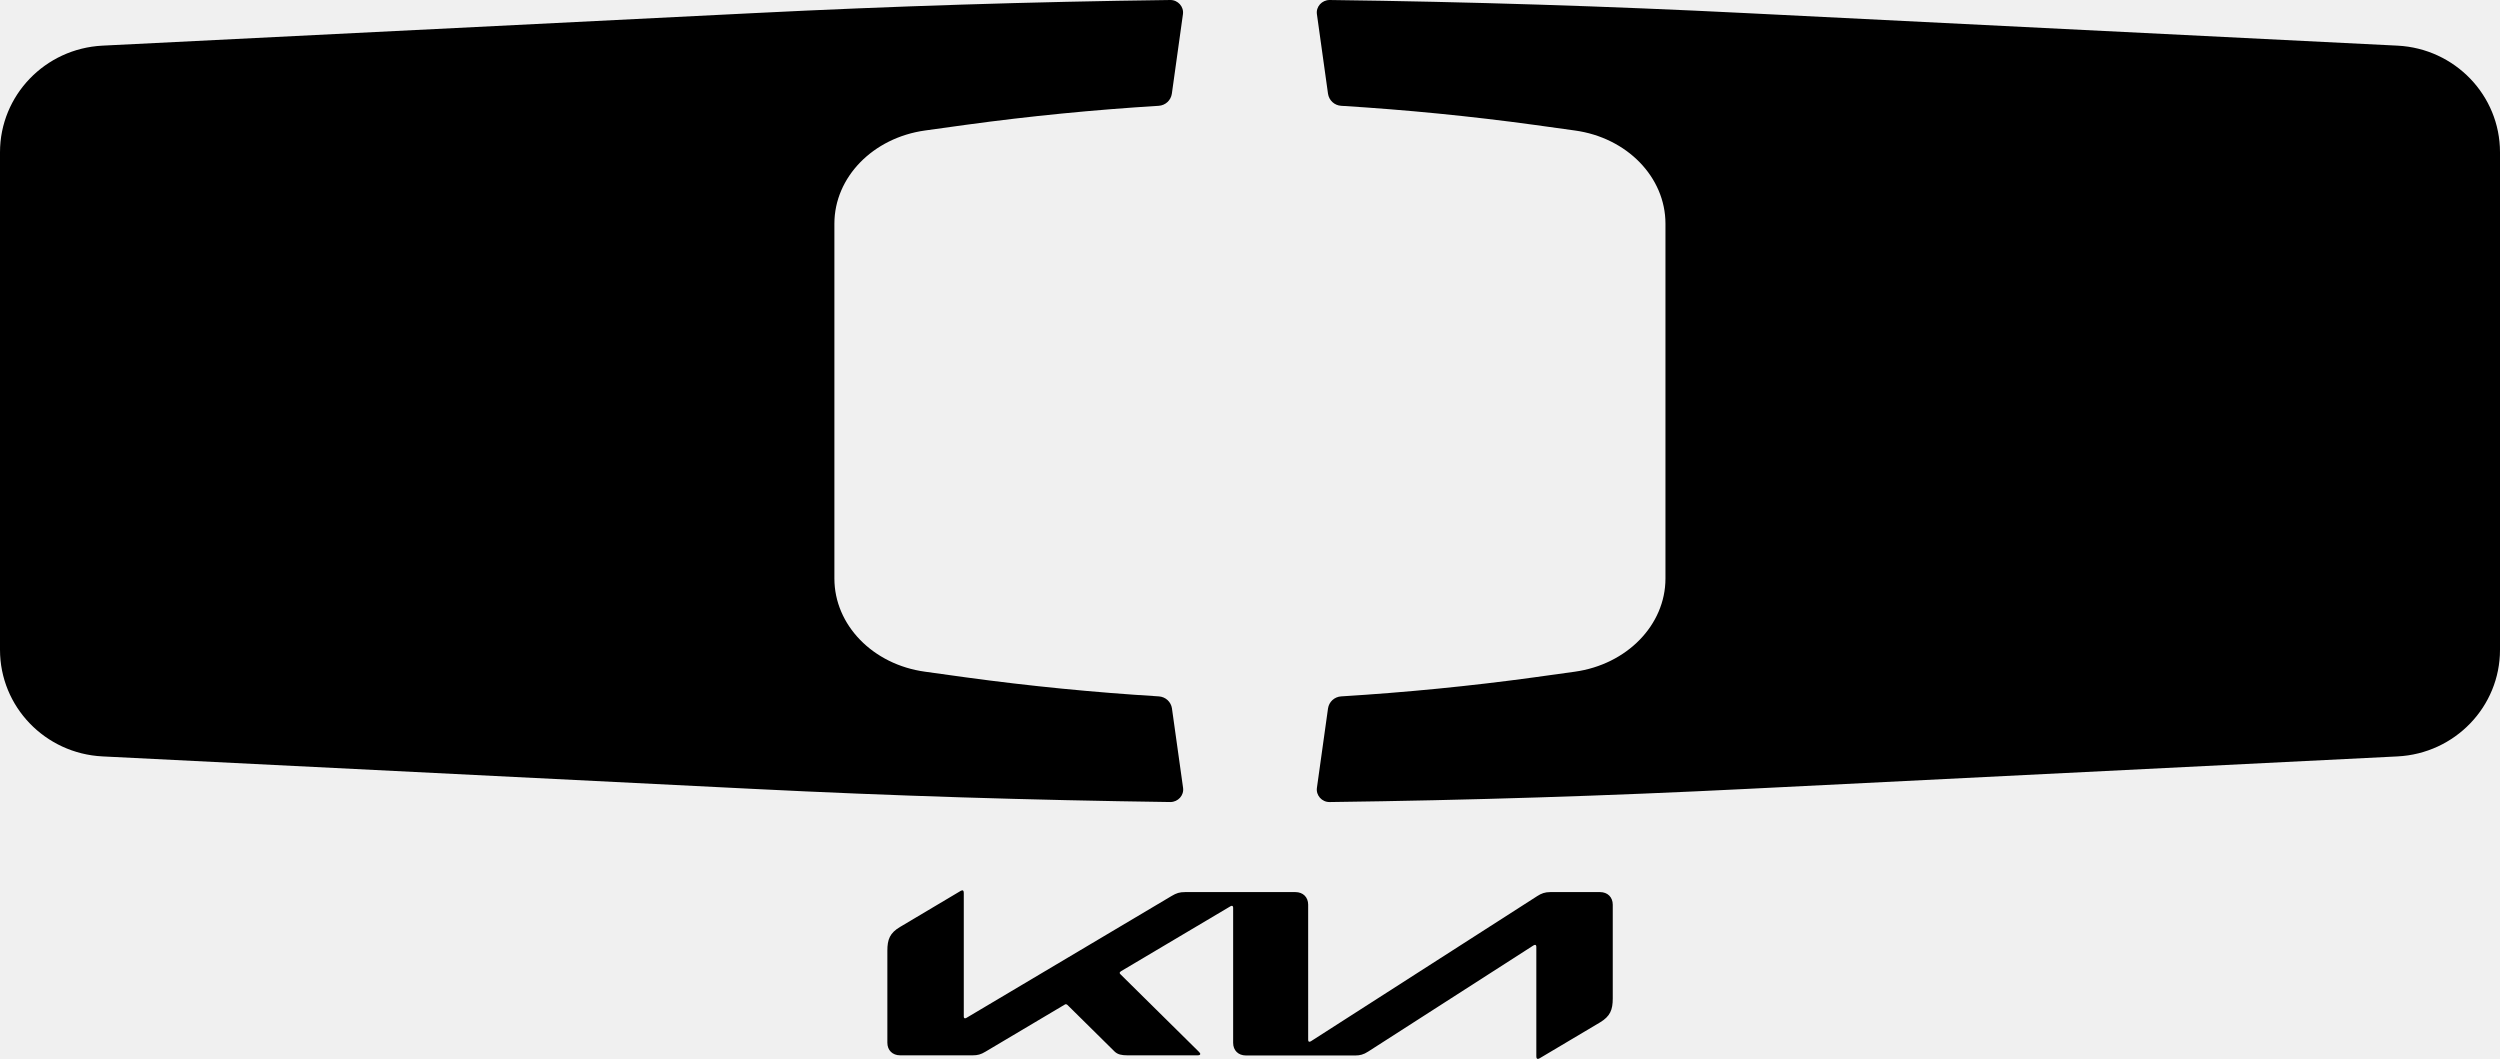
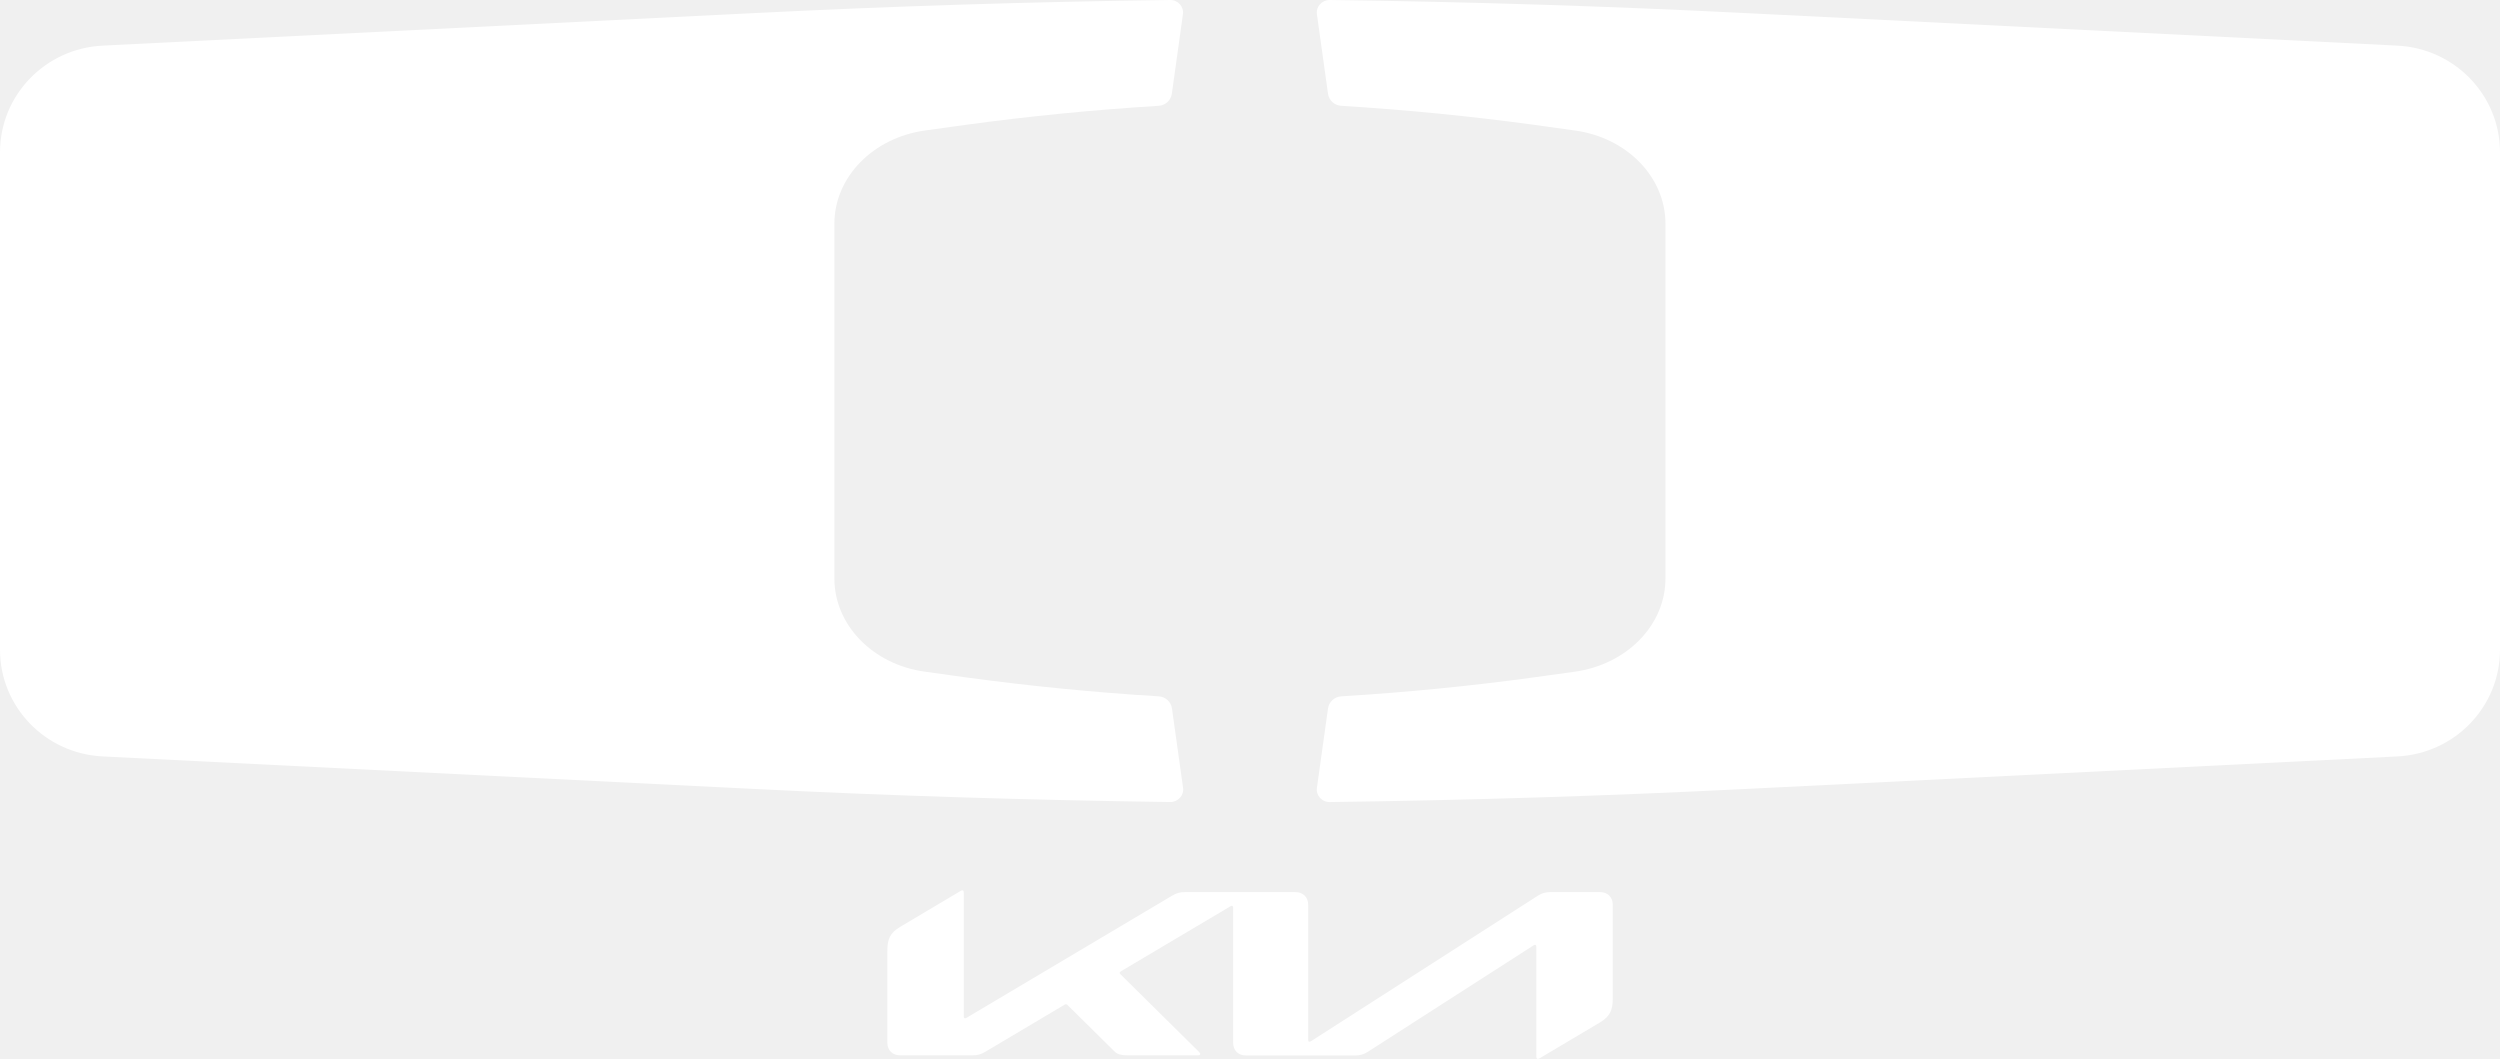
<svg xmlns="http://www.w3.org/2000/svg" width="484" height="205" viewBox="0 0 484 205" version="1.1" id="svg30" style="fill:none">
  <defs id="defs34" />
-   <path d="m 253.263,201.285 c 0,0.265 0.081,0.398 0.241,0.398 0.107,0 0.215,-0.053 0.349,-0.133 l 43.768,-28.073 c 0.779,-0.504 1.477,-0.769 2.524,-0.769 h 9.613 c 1.477,0 2.471,0.982 2.471,2.441 v 18.149 c 0,2.202 -0.483,3.449 -2.471,4.643 l -11.654,6.925 C 297.943,204.974 297.836,205 297.702,205 c -0.135,0 -0.269,-0.106 -0.269,-0.504 v -21.174 c 0,-0.239 -0.081,-0.398 -0.241,-0.398 -0.107,0 -0.215,0.053 -0.349,0.133 l -31.98,20.538 c -0.886,0.584 -1.638,0.743 -2.444,0.743 h -21.212 c -1.477,0 -2.471,-0.982 -2.471,-2.441 v -26.162 c 0,-0.186 -0.08,-0.371 -0.241,-0.371 -0.107,0 -0.215,0.053 -0.349,0.133 l -21.106,12.524 c -0.215,0.133 -0.269,0.239 -0.269,0.318 0,0.08 0.027,0.186 0.188,0.318 l 15.063,14.885 c 0.188,0.212 0.349,0.345 0.349,0.504 0,0.186 -0.215,0.265 -0.483,0.265 h -13.641 c -1.074,0 -1.879,-0.159 -2.47,-0.743 l -9.13,-9.021 c 0,0 -0.161,-0.133 -0.269,-0.133 -0.08,0 -0.188,0.026 -0.295,0.106 l -15.279,9.075 c -0.913,0.557 -1.557,0.716 -2.47,0.716 h -14.07 c -1.477,0 -2.471,-0.982 -2.471,-2.441 v -17.804 c 0,-2.202 0.483,-3.449 2.471,-4.617 l 11.734,-6.978 c 0,0 0.215,-0.106 0.322,-0.106 0.188,0 0.269,0.186 0.269,0.584 v 23.827 c 0,0.239 0.081,0.371 0.241,0.371 0.107,0 0.215,-0.053 0.349,-0.133 l 39.66,-23.562 c 0.94,-0.557 1.53,-0.743 2.605,-0.743 h 21.347 c 1.477,0 2.47,0.982 2.47,2.441 z" id="path24" style="fill:#000000;stroke-width:1" />
-   <path d="m 226.895,137.154 c -0.188,-1.274 -1.235,-2.255 -2.551,-2.335 -12.513,-0.769 -24.972,-1.99 -37.404,-3.688 l -7.841,-1.088 c -10.123,-1.38 -17.561,-9.048 -17.561,-18.043 V 43.304 c 0,-8.995 7.465,-16.637 17.561,-18.043 l 7.841,-1.088 c 12.406,-1.698 24.891,-2.919 37.377,-3.688 1.316,-0.08 2.363,-1.061 2.551,-2.335 l 2.148,-15.39 c 0.215,-1.459 -0.966,-2.786 -2.47,-2.76 C 199.614,0.345 172.682,1.194 145.75,2.548 l -125.907,6.288 C 8.727,9.393 0,18.468 0,29.479 v 96.318 c 0,11.011 8.727,20.086 19.843,20.643 l 125.933,6.288 c 26.905,1.353 53.838,2.176 80.796,2.547 1.503,0 2.685,-1.3 2.47,-2.76 l -2.148,-15.336 z" id="path26" style="fill:#000000;stroke-width:1" />
-   <path d="M 464.155,8.836 338.222,2.547 C 311.317,1.194 284.384,0.345 257.425,1.2496388e-6 c -1.503,0 -2.685,1.3 -2.47,2.76 l 2.148,15.39 c 0.188,1.274 1.235,2.255 2.551,2.335 12.486,0.769 24.972,1.99 37.377,3.688 l 7.841,1.088 c 10.123,1.38 17.561,9.048 17.561,18.043 v 68.696 c 0,8.995 -7.465,16.637 -17.561,18.043 l -7.841,1.088 c -12.405,1.698 -24.864,2.919 -37.377,3.688 -1.316,0.079 -2.363,1.061 -2.551,2.335 l -2.148,15.363 c -0.215,1.46 0.967,2.786 2.47,2.76 26.932,-0.345 53.864,-1.194 80.797,-2.547 l 125.934,-6.288 C 475.273,145.883 484,136.809 484,125.797 V 29.479 C 484,18.468 475.273,9.393 464.155,8.836 Z" id="path28" style="fill:#000000;stroke-width:1" />
+   <path d="m 253.263,201.285 c 0,0.265 0.081,0.398 0.241,0.398 0.107,0 0.215,-0.053 0.349,-0.133 l 43.768,-28.073 c 0.779,-0.504 1.477,-0.769 2.524,-0.769 h 9.613 c 1.477,0 2.471,0.982 2.471,2.441 v 18.149 c 0,2.202 -0.483,3.449 -2.471,4.643 l -11.654,6.925 C 297.943,204.974 297.836,205 297.702,205 c -0.135,0 -0.269,-0.106 -0.269,-0.504 v -21.174 c 0,-0.239 -0.081,-0.398 -0.241,-0.398 -0.107,0 -0.215,0.053 -0.349,0.133 l -31.98,20.538 c -0.886,0.584 -1.638,0.743 -2.444,0.743 h -21.212 c -1.477,0 -2.471,-0.982 -2.471,-2.441 v -26.162 c 0,-0.186 -0.08,-0.371 -0.241,-0.371 -0.107,0 -0.215,0.053 -0.349,0.133 l -21.106,12.524 c -0.215,0.133 -0.269,0.239 -0.269,0.318 0,0.08 0.027,0.186 0.188,0.318 l 15.063,14.885 c 0.188,0.212 0.349,0.345 0.349,0.504 0,0.186 -0.215,0.265 -0.483,0.265 h -13.641 c -1.074,0 -1.879,-0.159 -2.47,-0.743 l -9.13,-9.021 c 0,0 -0.161,-0.133 -0.269,-0.133 -0.08,0 -0.188,0.026 -0.295,0.106 l -15.279,9.075 c -0.913,0.557 -1.557,0.716 -2.47,0.716 h -14.07 c -1.477,0 -2.471,-0.982 -2.471,-2.441 v -17.804 c 0,-2.202 0.483,-3.449 2.471,-4.617 l 11.734,-6.978 c 0,0 0.215,-0.106 0.322,-0.106 0.188,0 0.269,0.186 0.269,0.584 v 23.827 c 0,0.239 0.081,0.371 0.241,0.371 0.107,0 0.215,-0.053 0.349,-0.133 l 39.66,-23.562 c 0.94,-0.557 1.53,-0.743 2.605,-0.743 h 21.347 c 1.477,0 2.47,0.982 2.47,2.441 z" id="path24" style="fill:#ffffff;stroke-width:1" />
+   <path d="m 226.895,137.154 c -0.188,-1.274 -1.235,-2.255 -2.551,-2.335 -12.513,-0.769 -24.972,-1.99 -37.404,-3.688 l -7.841,-1.088 c -10.123,-1.38 -17.561,-9.048 -17.561,-18.043 V 43.304 c 0,-8.995 7.465,-16.637 17.561,-18.043 l 7.841,-1.088 c 12.406,-1.698 24.891,-2.919 37.377,-3.688 1.316,-0.08 2.363,-1.061 2.551,-2.335 l 2.148,-15.39 c 0.215,-1.459 -0.966,-2.786 -2.47,-2.76 C 199.614,0.345 172.682,1.194 145.75,2.548 l -125.907,6.288 C 8.727,9.393 0,18.468 0,29.479 v 96.318 c 0,11.011 8.727,20.086 19.843,20.643 l 125.933,6.288 c 26.905,1.353 53.838,2.176 80.796,2.547 1.503,0 2.685,-1.3 2.47,-2.76 l -2.148,-15.336 z" id="path26" style="fill:#ffffff;stroke-width:1" />
+   <path d="M 464.155,8.836 338.222,2.547 C 311.317,1.194 284.384,0.345 257.425,1.2496388e-6 c -1.503,0 -2.685,1.3 -2.47,2.76 l 2.148,15.39 c 0.188,1.274 1.235,2.255 2.551,2.335 12.486,0.769 24.972,1.99 37.377,3.688 l 7.841,1.088 c 10.123,1.38 17.561,9.048 17.561,18.043 v 68.696 c 0,8.995 -7.465,16.637 -17.561,18.043 l -7.841,1.088 c -12.405,1.698 -24.864,2.919 -37.377,3.688 -1.316,0.079 -2.363,1.061 -2.551,2.335 l -2.148,15.363 c -0.215,1.46 0.967,2.786 2.47,2.76 26.932,-0.345 53.864,-1.194 80.797,-2.547 l 125.934,-6.288 C 475.273,145.883 484,136.809 484,125.797 V 29.479 C 484,18.468 475.273,9.393 464.155,8.836 Z" id="path28" style="fill:#ffffff;stroke-width:1" />
</svg>
